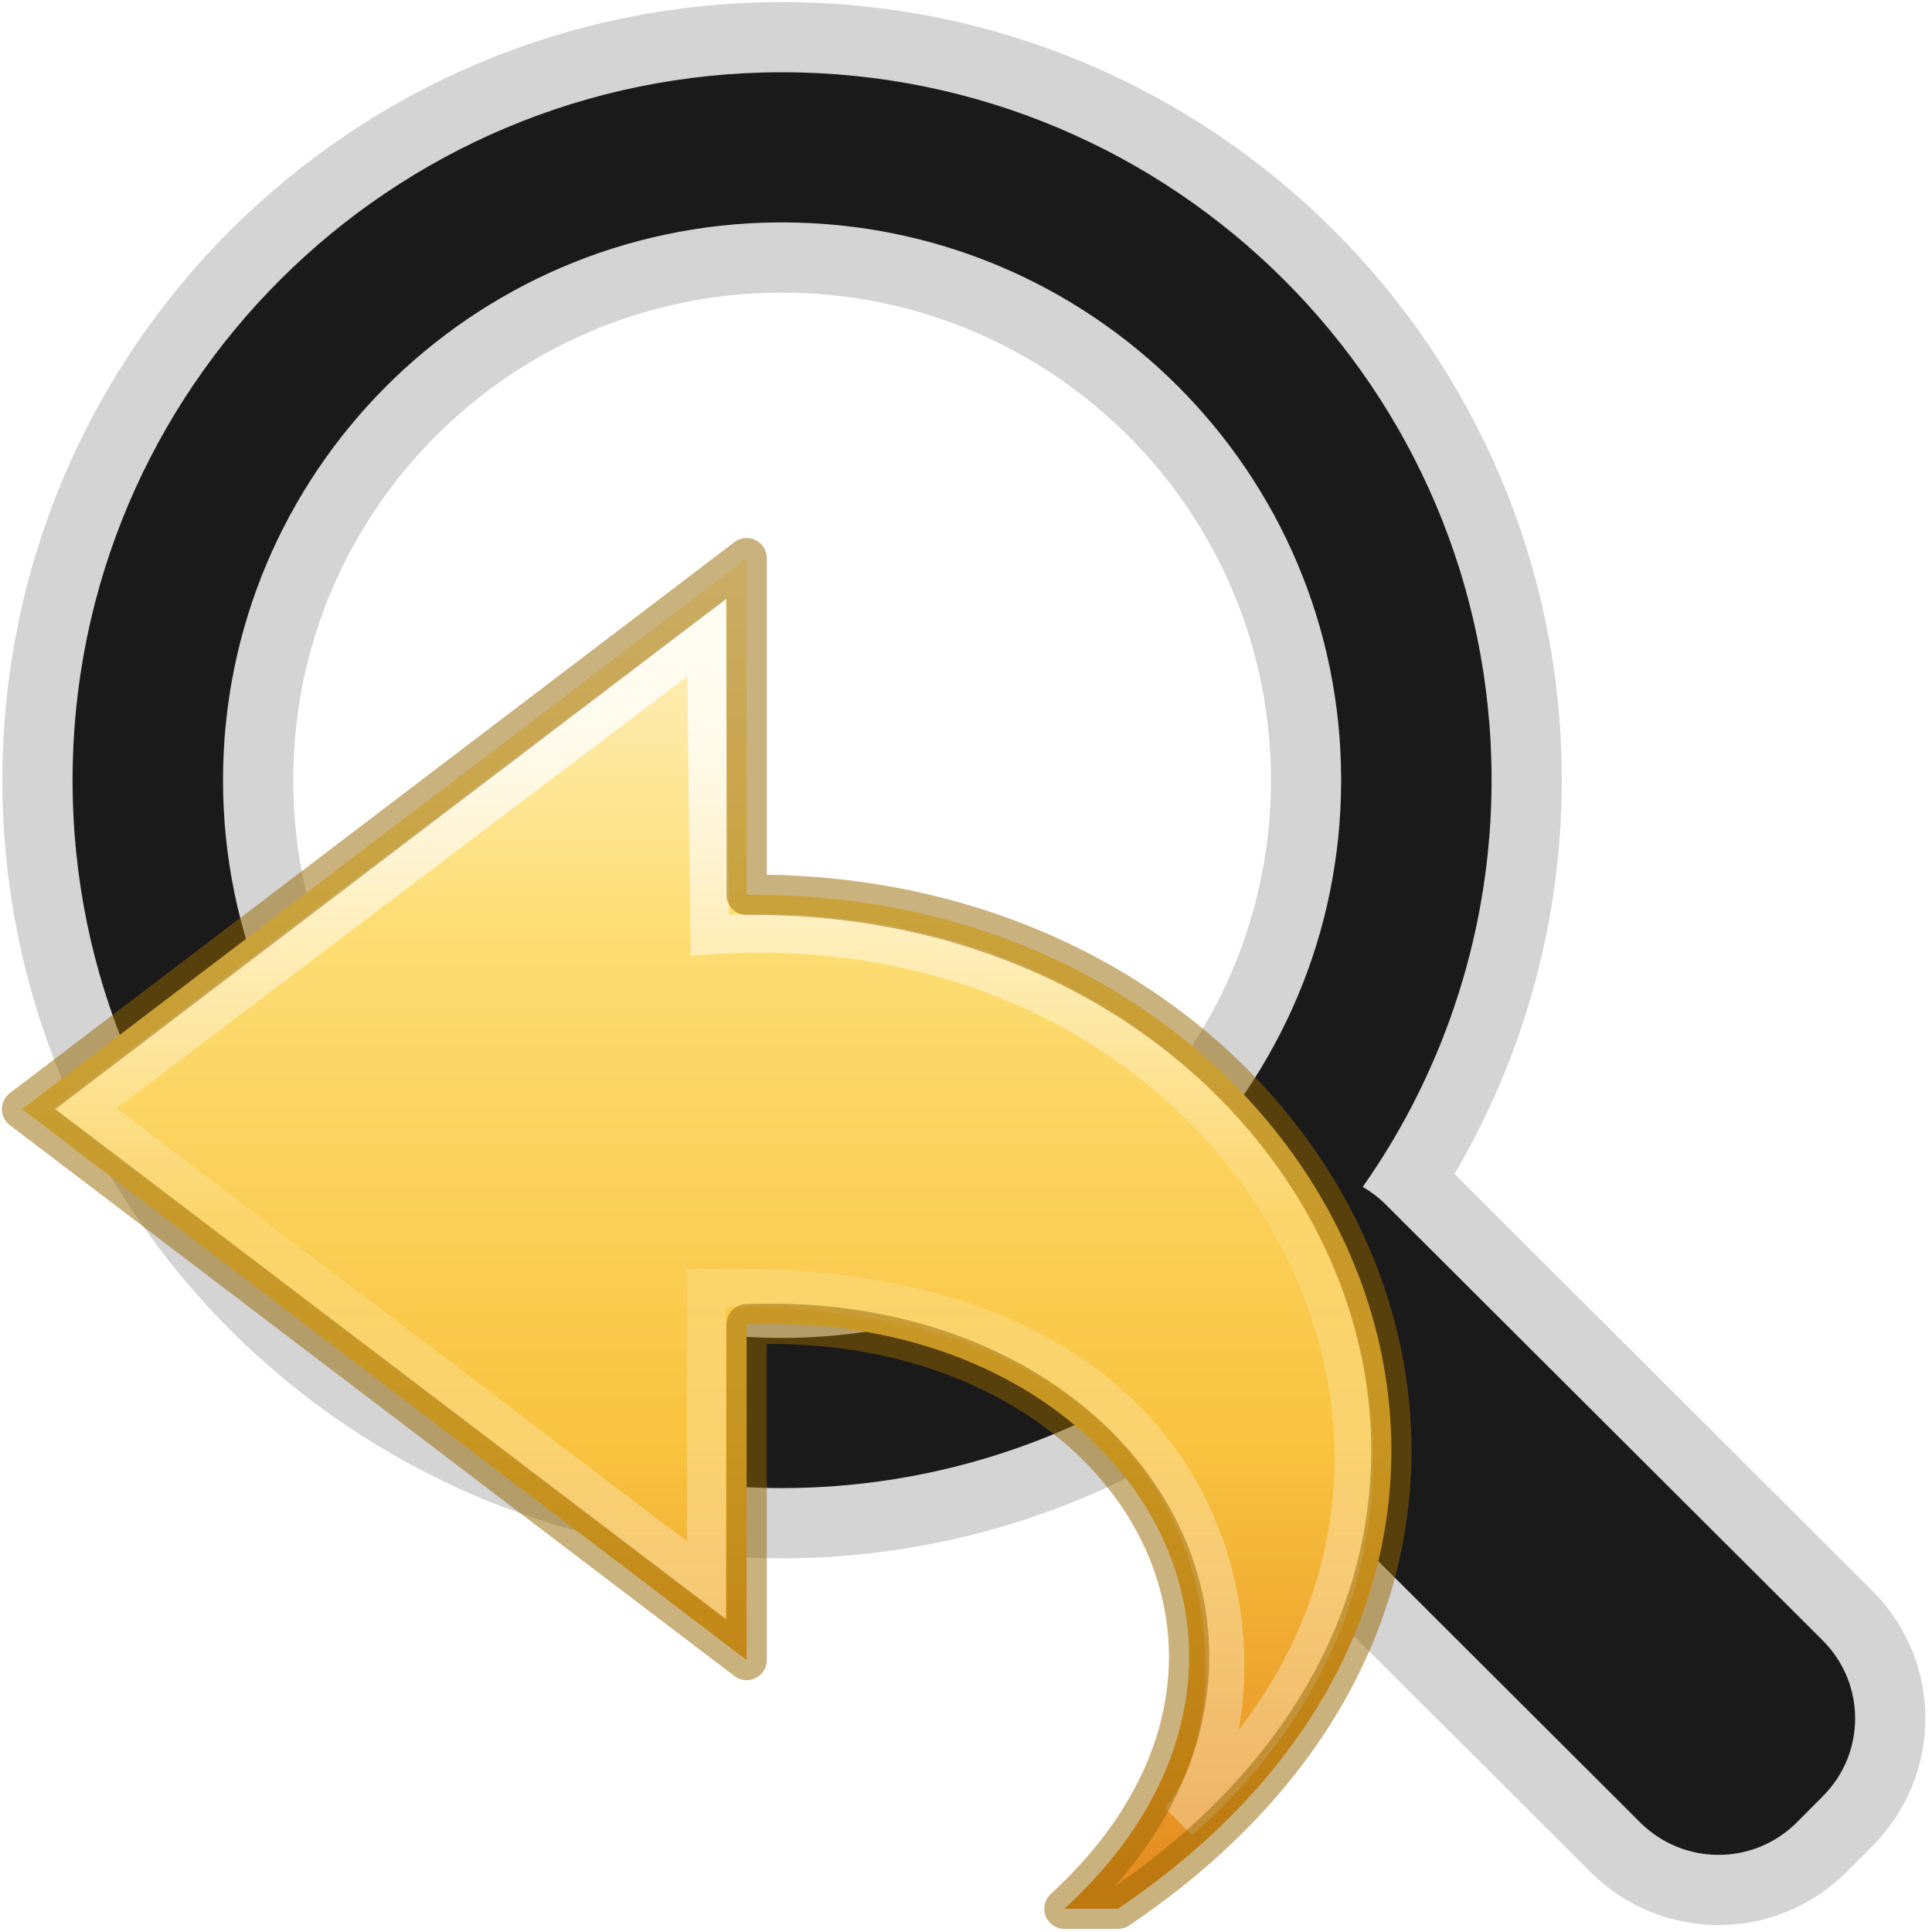
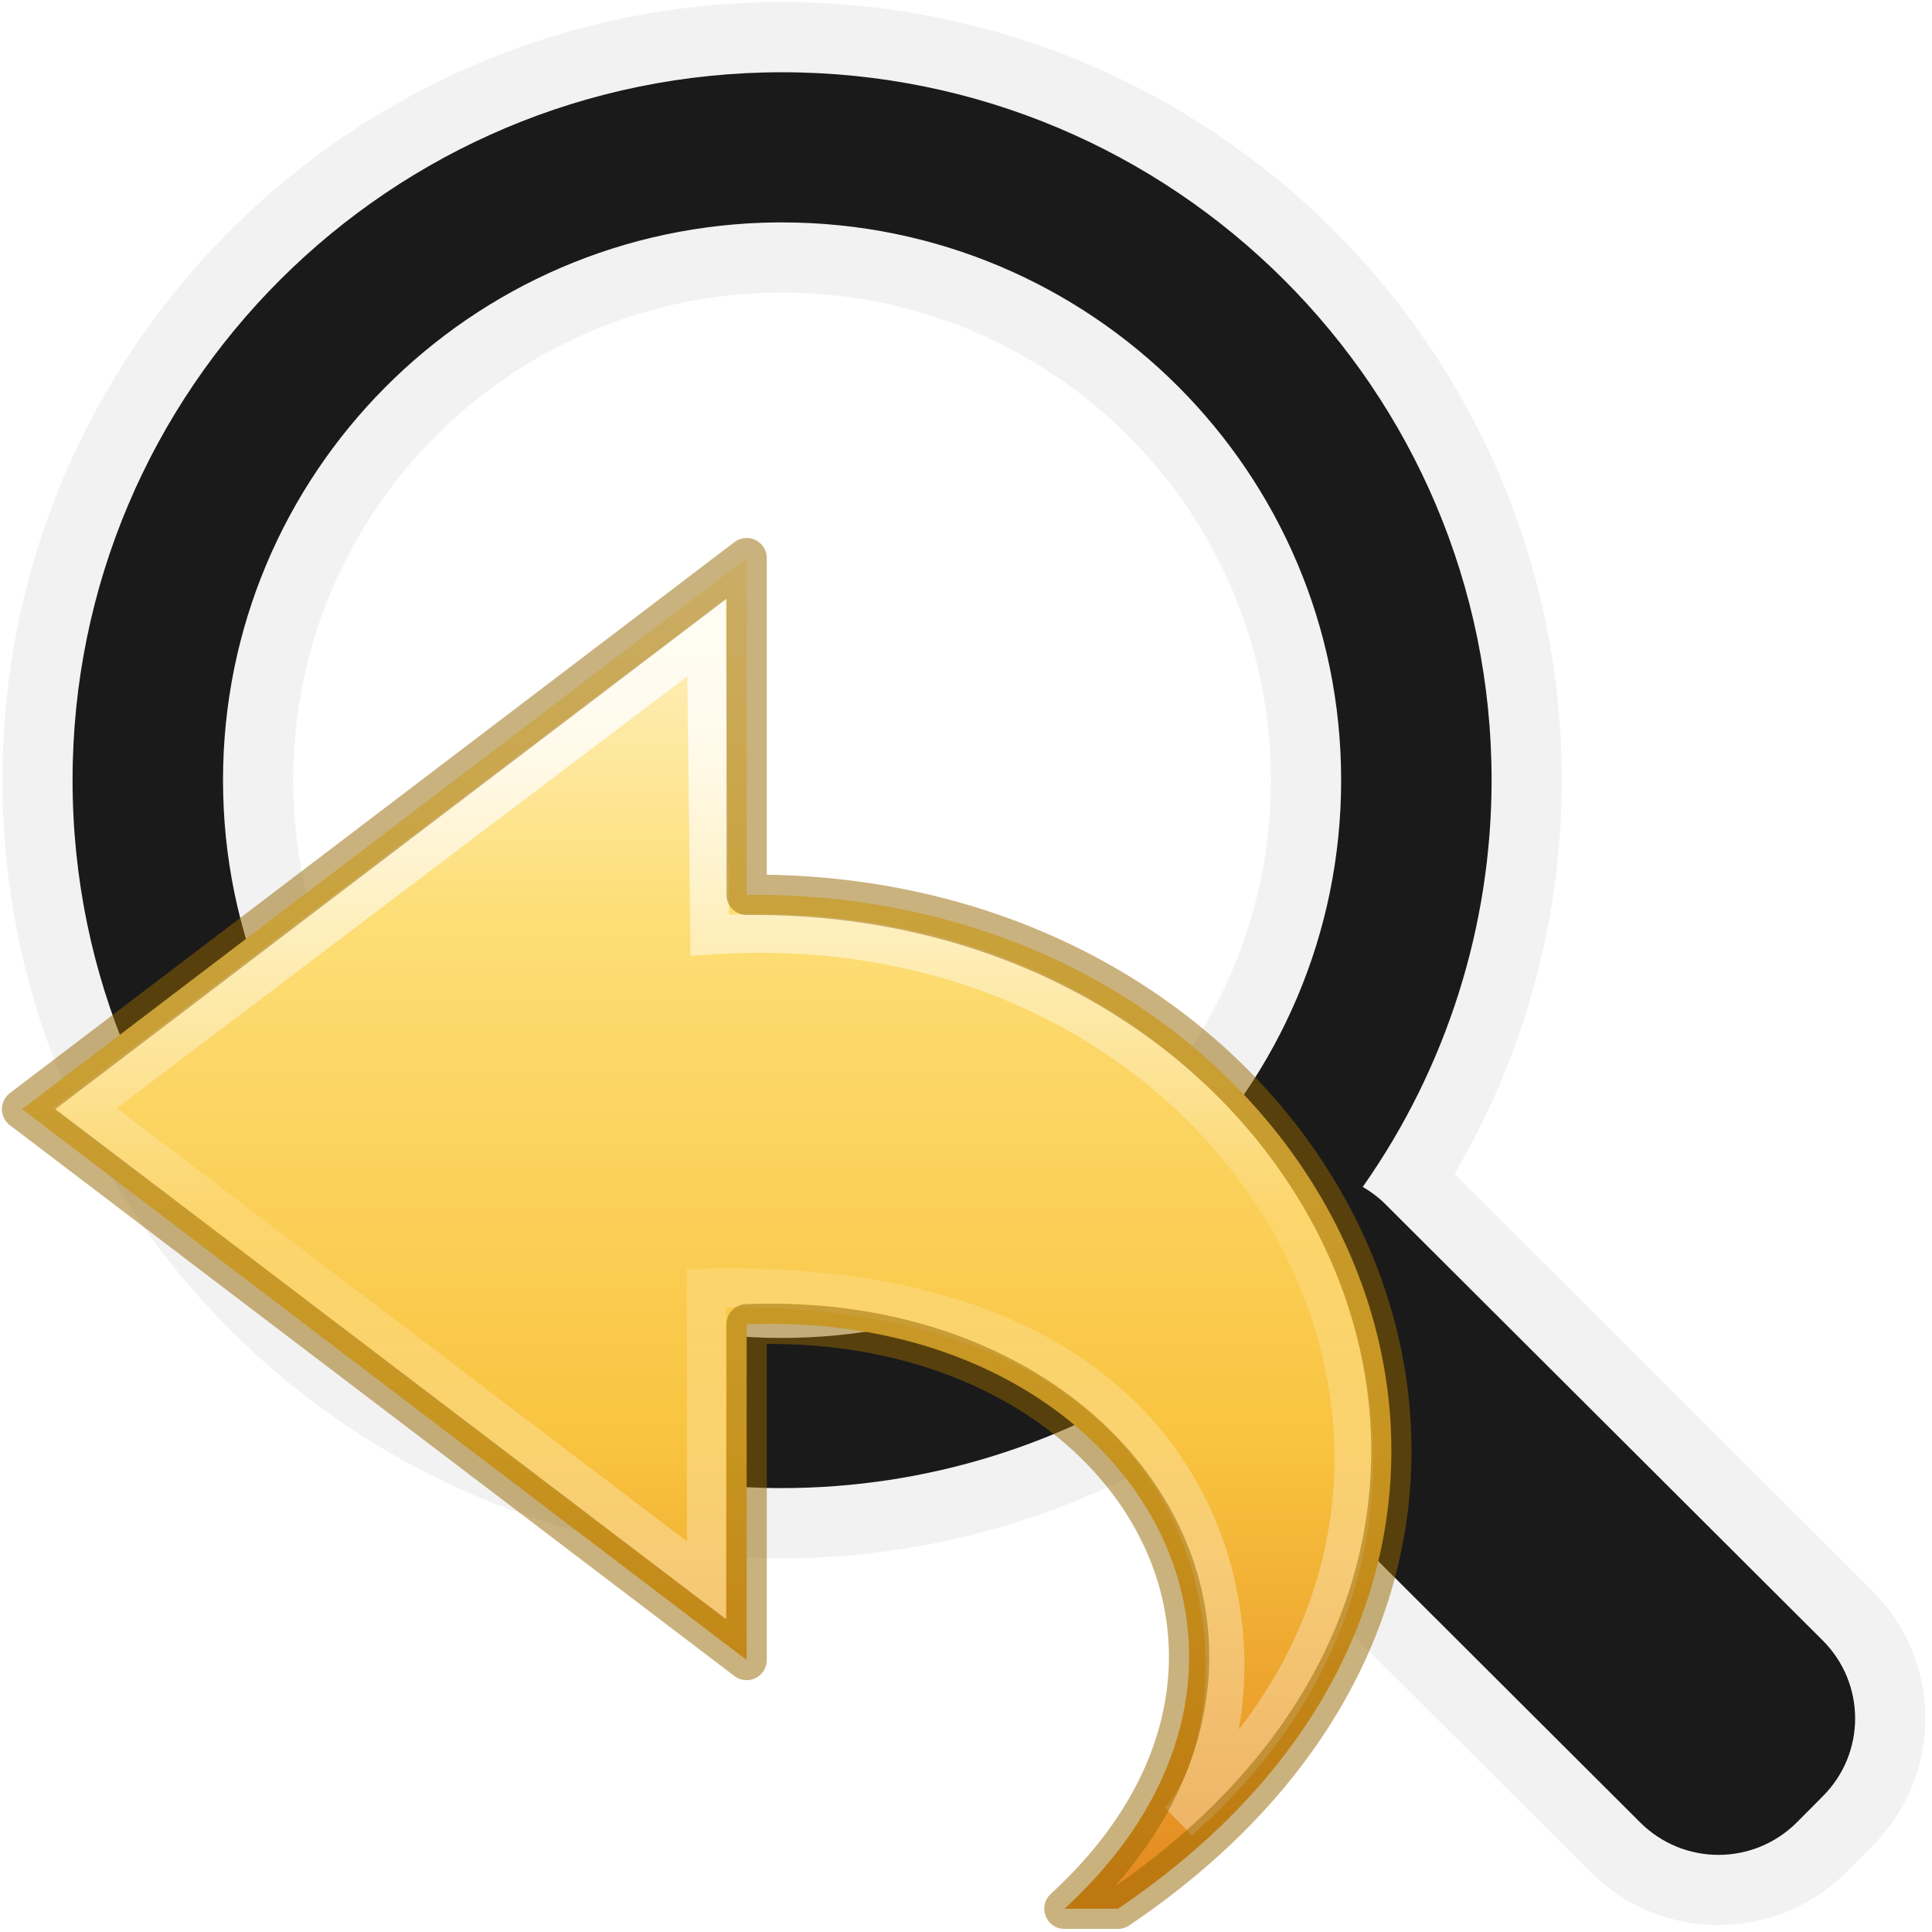
- <svg xmlns="http://www.w3.org/2000/svg" xmlns:xlink="http://www.w3.org/1999/xlink" id="svg8" version="1.1" viewBox="0 0 12.7 12.7" height="48" width="48">
+ <svg xmlns="http://www.w3.org/2000/svg" xmlns:xlink="http://www.w3.org/1999/xlink" width="48" height="48" viewBox="0 0 12.7 12.7" version="1.1" id="svg8">
  <defs id="defs2">
-     <linearGradient x1="23.732" y1="4.418" x2="23.732" y2="38.066" id="linearGradient3254" xlink:href="#linearGradient3846" gradientUnits="userSpaceOnUse" gradientTransform="matrix(-0.2756217,0,0,0.2565423,11.56794,2.621738)" />
+     <linearGradient gradientTransform="matrix(-0.2756217,0,0,0.2565423,11.56794,2.621738)" gradientUnits="userSpaceOnUse" xlink:href="#linearGradient3846" id="linearGradient3254" y2="38.066" x2="23.732" y1="4.418" x1="23.732" />
    <linearGradient id="linearGradient3846">
-       <stop id="stop3848" style="stop-color:#fff3cb;stop-opacity:1" offset="0" />
-       <stop id="stop3850" style="stop-color:#fdde76;stop-opacity:1" offset="0.262" />
-       <stop id="stop3852" style="stop-color:#f9c440;stop-opacity:1" offset="0.661" />
-       <stop id="stop3854" style="stop-color:#e48b20;stop-opacity:1" offset="1" />
+       <stop offset="0" style="stop-color:#fff3cb;stop-opacity:1" id="stop3848" />
+       <stop offset="0.262" style="stop-color:#fdde76;stop-opacity:1" id="stop3850" />
+       <stop offset="0.661" style="stop-color:#f9c440;stop-opacity:1" id="stop3852" />
+       <stop offset="1" style="stop-color:#e48b20;stop-opacity:1" id="stop3854" />
    </linearGradient>
-     <linearGradient x1="38.941" y1="15.991" x2="20.576" y2="15.991" id="linearGradient3198-5" xlink:href="#linearGradient4087-4-6" gradientUnits="userSpaceOnUse" gradientTransform="matrix(0,-0.3006486,-0.3230083,0,11.07656,16.50096)" />
+     <linearGradient gradientTransform="matrix(0,-0.3006486,-0.3230083,0,11.07656,16.50096)" gradientUnits="userSpaceOnUse" xlink:href="#linearGradient4087-4-6" id="linearGradient3198-5" y2="15.991" x2="20.576" y1="15.991" x1="38.941" />
    <linearGradient id="linearGradient4087-4-6">
-       <stop id="stop4089-0-9" style="stop-color:#ffffff;stop-opacity:1" offset="0" />
-       <stop id="stop4091-5-8" style="stop-color:#ffffff;stop-opacity:0.235" offset="0.512" />
-       <stop id="stop4093-9-7" style="stop-color:#ffffff;stop-opacity:0.157" offset="0.585" />
-       <stop id="stop4095-4-2" style="stop-color:#ffffff;stop-opacity:0.392" offset="1" />
+       <stop offset="0" style="stop-color:#ffffff;stop-opacity:1" id="stop4089-0-9" />
+       <stop offset="0.512" style="stop-color:#ffffff;stop-opacity:0.235" id="stop4091-5-8" />
+       <stop offset="0.585" style="stop-color:#ffffff;stop-opacity:0.157" id="stop4093-9-7" />
+       <stop offset="1" style="stop-color:#ffffff;stop-opacity:0.392" id="stop4095-4-2" />
    </linearGradient>
  </defs>
  <g id="layer1">
-     <path id="path831" style="fill:none;stroke:#d4d4d4;stroke-width:0.923;stroke-linecap:round;stroke-opacity:1;stop-color:#000000" d="M 5.141,0.475 A 4.664,4.653 0 0 0 0.477,5.129 4.664,4.653 0 0 0 5.141,9.782 4.664,4.653 0 0 0 7.79,8.958 c 0.031,0.053 0.066,0.103 0.111,0.148 l 2.881,2.874 c 0.285,0.284 0.744,0.284 1.029,0 l 0.17,-0.171 c 0.285,-0.284 0.285,-0.742 0,-1.026 L 9.101,7.91 C 9.057,7.867 9.009,7.832 8.958,7.802 A 4.664,4.653 0 0 0 9.805,5.129 4.664,4.653 0 0 0 5.141,0.475 Z M 5.107,1.462 a 3.675,3.666 0 0 1 0.034,0 A 3.675,3.666 0 0 1 8.816,5.129 3.675,3.666 0 0 1 5.141,8.795 3.675,3.666 0 0 1 1.466,5.129 3.675,3.666 0 0 1 5.107,1.462 Z" />
-     <path d="M 5.141,0.475 A 4.664,4.653 0 0 0 0.477,5.129 4.664,4.653 0 0 0 5.141,9.782 4.664,4.653 0 0 0 7.79,8.958 c 0.031,0.053 0.066,0.103 0.111,0.148 l 2.881,2.874 c 0.285,0.284 0.744,0.284 1.029,0 l 0.17,-0.171 c 0.285,-0.284 0.285,-0.742 0,-1.026 L 9.101,7.91 C 9.057,7.867 9.009,7.832 8.958,7.802 A 4.664,4.653 0 0 0 9.805,5.129 4.664,4.653 0 0 0 5.141,0.475 Z M 5.107,1.462 a 3.675,3.666 0 0 1 0.034,0 A 3.675,3.666 0 0 1 8.816,5.129 3.675,3.666 0 0 1 5.141,8.795 3.675,3.666 0 0 1 1.466,5.129 3.675,3.666 0 0 1 5.107,1.462 Z" style="fill:#1a1a1a;stroke-width:2.095;stroke-linecap:round;stop-color:#000000" id="path39" />
-     <path style="display:block;overflow:visible;visibility:visible;fill:url(#linearGradient3254);fill-opacity:1;fill-rule:nonzero;stroke:none;stroke-width:0.265;stroke-linecap:butt;stroke-linejoin:round;stroke-miterlimit:7;stroke-dasharray:none;stroke-dashoffset:0;stroke-opacity:1;marker:none" id="path3503-3-3" d="M 7.349,12.547 C 10.848,10.185 8.809,5.846 4.908,5.882 V 3.669 L 0.145,7.291 4.908,10.912 V 8.705 C 7.424,8.607 8.796,10.899 6.997,12.547 Z" />
-     <path style="display:block;overflow:visible;visibility:visible;opacity:0.8;fill:none;stroke:url(#linearGradient3198-5);stroke-width:0.255;stroke-linecap:butt;stroke-linejoin:miter;stroke-miterlimit:7;stroke-dasharray:none;stroke-dashoffset:0;stroke-opacity:1;marker:none" id="path3505-6-2" d="M 7.751,11.969 C 10.314,9.715 8.282,5.901 4.665,6.147 L 4.643,4.191 0.556,7.285 4.643,10.389 V 8.467 c 3.753,-0.086 3.705,2.856 3.108,3.502 z" />
-     <path style="color:#000000;clip-rule:nonzero;display:inline;overflow:visible;visibility:visible;opacity:0.5;isolation:auto;mix-blend-mode:normal;color-interpolation:sRGB;color-interpolation-filters:linearRGB;solid-color:#000000;solid-opacity:1;fill:none;fill-opacity:1;fill-rule:evenodd;stroke:#956500;stroke-width:0.265;stroke-linecap:butt;stroke-linejoin:round;stroke-miterlimit:4;stroke-dasharray:none;stroke-dashoffset:0;stroke-opacity:1;marker:none;color-rendering:auto;image-rendering:auto;shape-rendering:auto;text-rendering:auto;enable-background:accumulate" id="path3503-3-3-7" d="M 7.349,12.547 C 10.848,10.185 8.809,5.846 4.908,5.882 V 3.669 L 0.145,7.291 4.908,10.912 V 8.705 C 7.424,8.607 8.796,10.899 6.997,12.547 Z" />
+     <path d="M 5.141,0.475 A 4.664,4.653 0 0 0 0.477,5.129 4.664,4.653 0 0 0 5.141,9.782 4.664,4.653 0 0 0 7.79,8.958 c 0.031,0.053 0.066,0.103 0.111,0.148 l 2.881,2.874 c 0.285,0.284 0.744,0.284 1.029,0 l 0.17,-0.171 c 0.285,-0.284 0.285,-0.742 0,-1.026 L 9.101,7.91 C 9.057,7.867 9.009,7.832 8.958,7.802 A 4.664,4.653 0 0 0 9.805,5.129 4.664,4.653 0 0 0 5.141,0.475 Z M 5.107,1.462 a 3.675,3.666 0 0 1 0.034,0 A 3.675,3.666 0 0 1 8.816,5.129 3.675,3.666 0 0 1 5.141,8.795 3.675,3.666 0 0 1 1.466,5.129 3.675,3.666 0 0 1 5.107,1.462 Z" style="fill:none;stroke:#f2f2f2;stroke-width:0.923;stroke-linecap:round;stroke-opacity:1;stop-color:#000000" id="path831" />
+     <path id="path39" style="fill:#1a1a1a;stroke-width:2.095;stroke-linecap:round;stop-color:#000000" d="M 5.141,0.475 A 4.664,4.653 0 0 0 0.477,5.129 4.664,4.653 0 0 0 5.141,9.782 4.664,4.653 0 0 0 7.79,8.958 c 0.031,0.053 0.066,0.103 0.111,0.148 l 2.881,2.874 c 0.285,0.284 0.744,0.284 1.029,0 l 0.17,-0.171 c 0.285,-0.284 0.285,-0.742 0,-1.026 L 9.101,7.91 C 9.057,7.867 9.009,7.832 8.958,7.802 A 4.664,4.653 0 0 0 9.805,5.129 4.664,4.653 0 0 0 5.141,0.475 Z M 5.107,1.462 a 3.675,3.666 0 0 1 0.034,0 A 3.675,3.666 0 0 1 8.816,5.129 3.675,3.666 0 0 1 5.141,8.795 3.675,3.666 0 0 1 1.466,5.129 3.675,3.666 0 0 1 5.107,1.462 Z" />
+     <path d="M 7.349,12.547 C 10.848,10.185 8.809,5.846 4.908,5.882 V 3.669 L 0.145,7.291 4.908,10.912 V 8.705 C 7.424,8.607 8.796,10.899 6.997,12.547 Z" id="path3503-3-3" style="display:block;overflow:visible;visibility:visible;fill:url(#linearGradient3254);fill-opacity:1;fill-rule:nonzero;stroke:none;stroke-width:0.265;stroke-linecap:butt;stroke-linejoin:round;stroke-miterlimit:7;stroke-dasharray:none;stroke-dashoffset:0;stroke-opacity:1;marker:none" />
+     <path d="M 7.751,11.969 C 10.314,9.715 8.282,5.901 4.665,6.147 L 4.643,4.191 0.556,7.285 4.643,10.389 V 8.467 c 3.753,-0.086 3.705,2.856 3.108,3.502 z" id="path3505-6-2" style="display:block;overflow:visible;visibility:visible;opacity:0.8;fill:none;stroke:url(#linearGradient3198-5);stroke-width:0.255;stroke-linecap:butt;stroke-linejoin:miter;stroke-miterlimit:7;stroke-dasharray:none;stroke-dashoffset:0;stroke-opacity:1;marker:none" />
+     <path d="M 7.349,12.547 C 10.848,10.185 8.809,5.846 4.908,5.882 V 3.669 L 0.145,7.291 4.908,10.912 V 8.705 C 7.424,8.607 8.796,10.899 6.997,12.547 Z" id="path3503-3-3-7" style="color:#000000;clip-rule:nonzero;display:inline;overflow:visible;visibility:visible;opacity:0.5;isolation:auto;mix-blend-mode:normal;color-interpolation:sRGB;color-interpolation-filters:linearRGB;solid-color:#000000;solid-opacity:1;fill:none;fill-opacity:1;fill-rule:evenodd;stroke:#956500;stroke-width:0.265;stroke-linecap:butt;stroke-linejoin:round;stroke-miterlimit:4;stroke-dasharray:none;stroke-dashoffset:0;stroke-opacity:1;marker:none;color-rendering:auto;image-rendering:auto;shape-rendering:auto;text-rendering:auto;enable-background:accumulate" />
  </g>
</svg>
